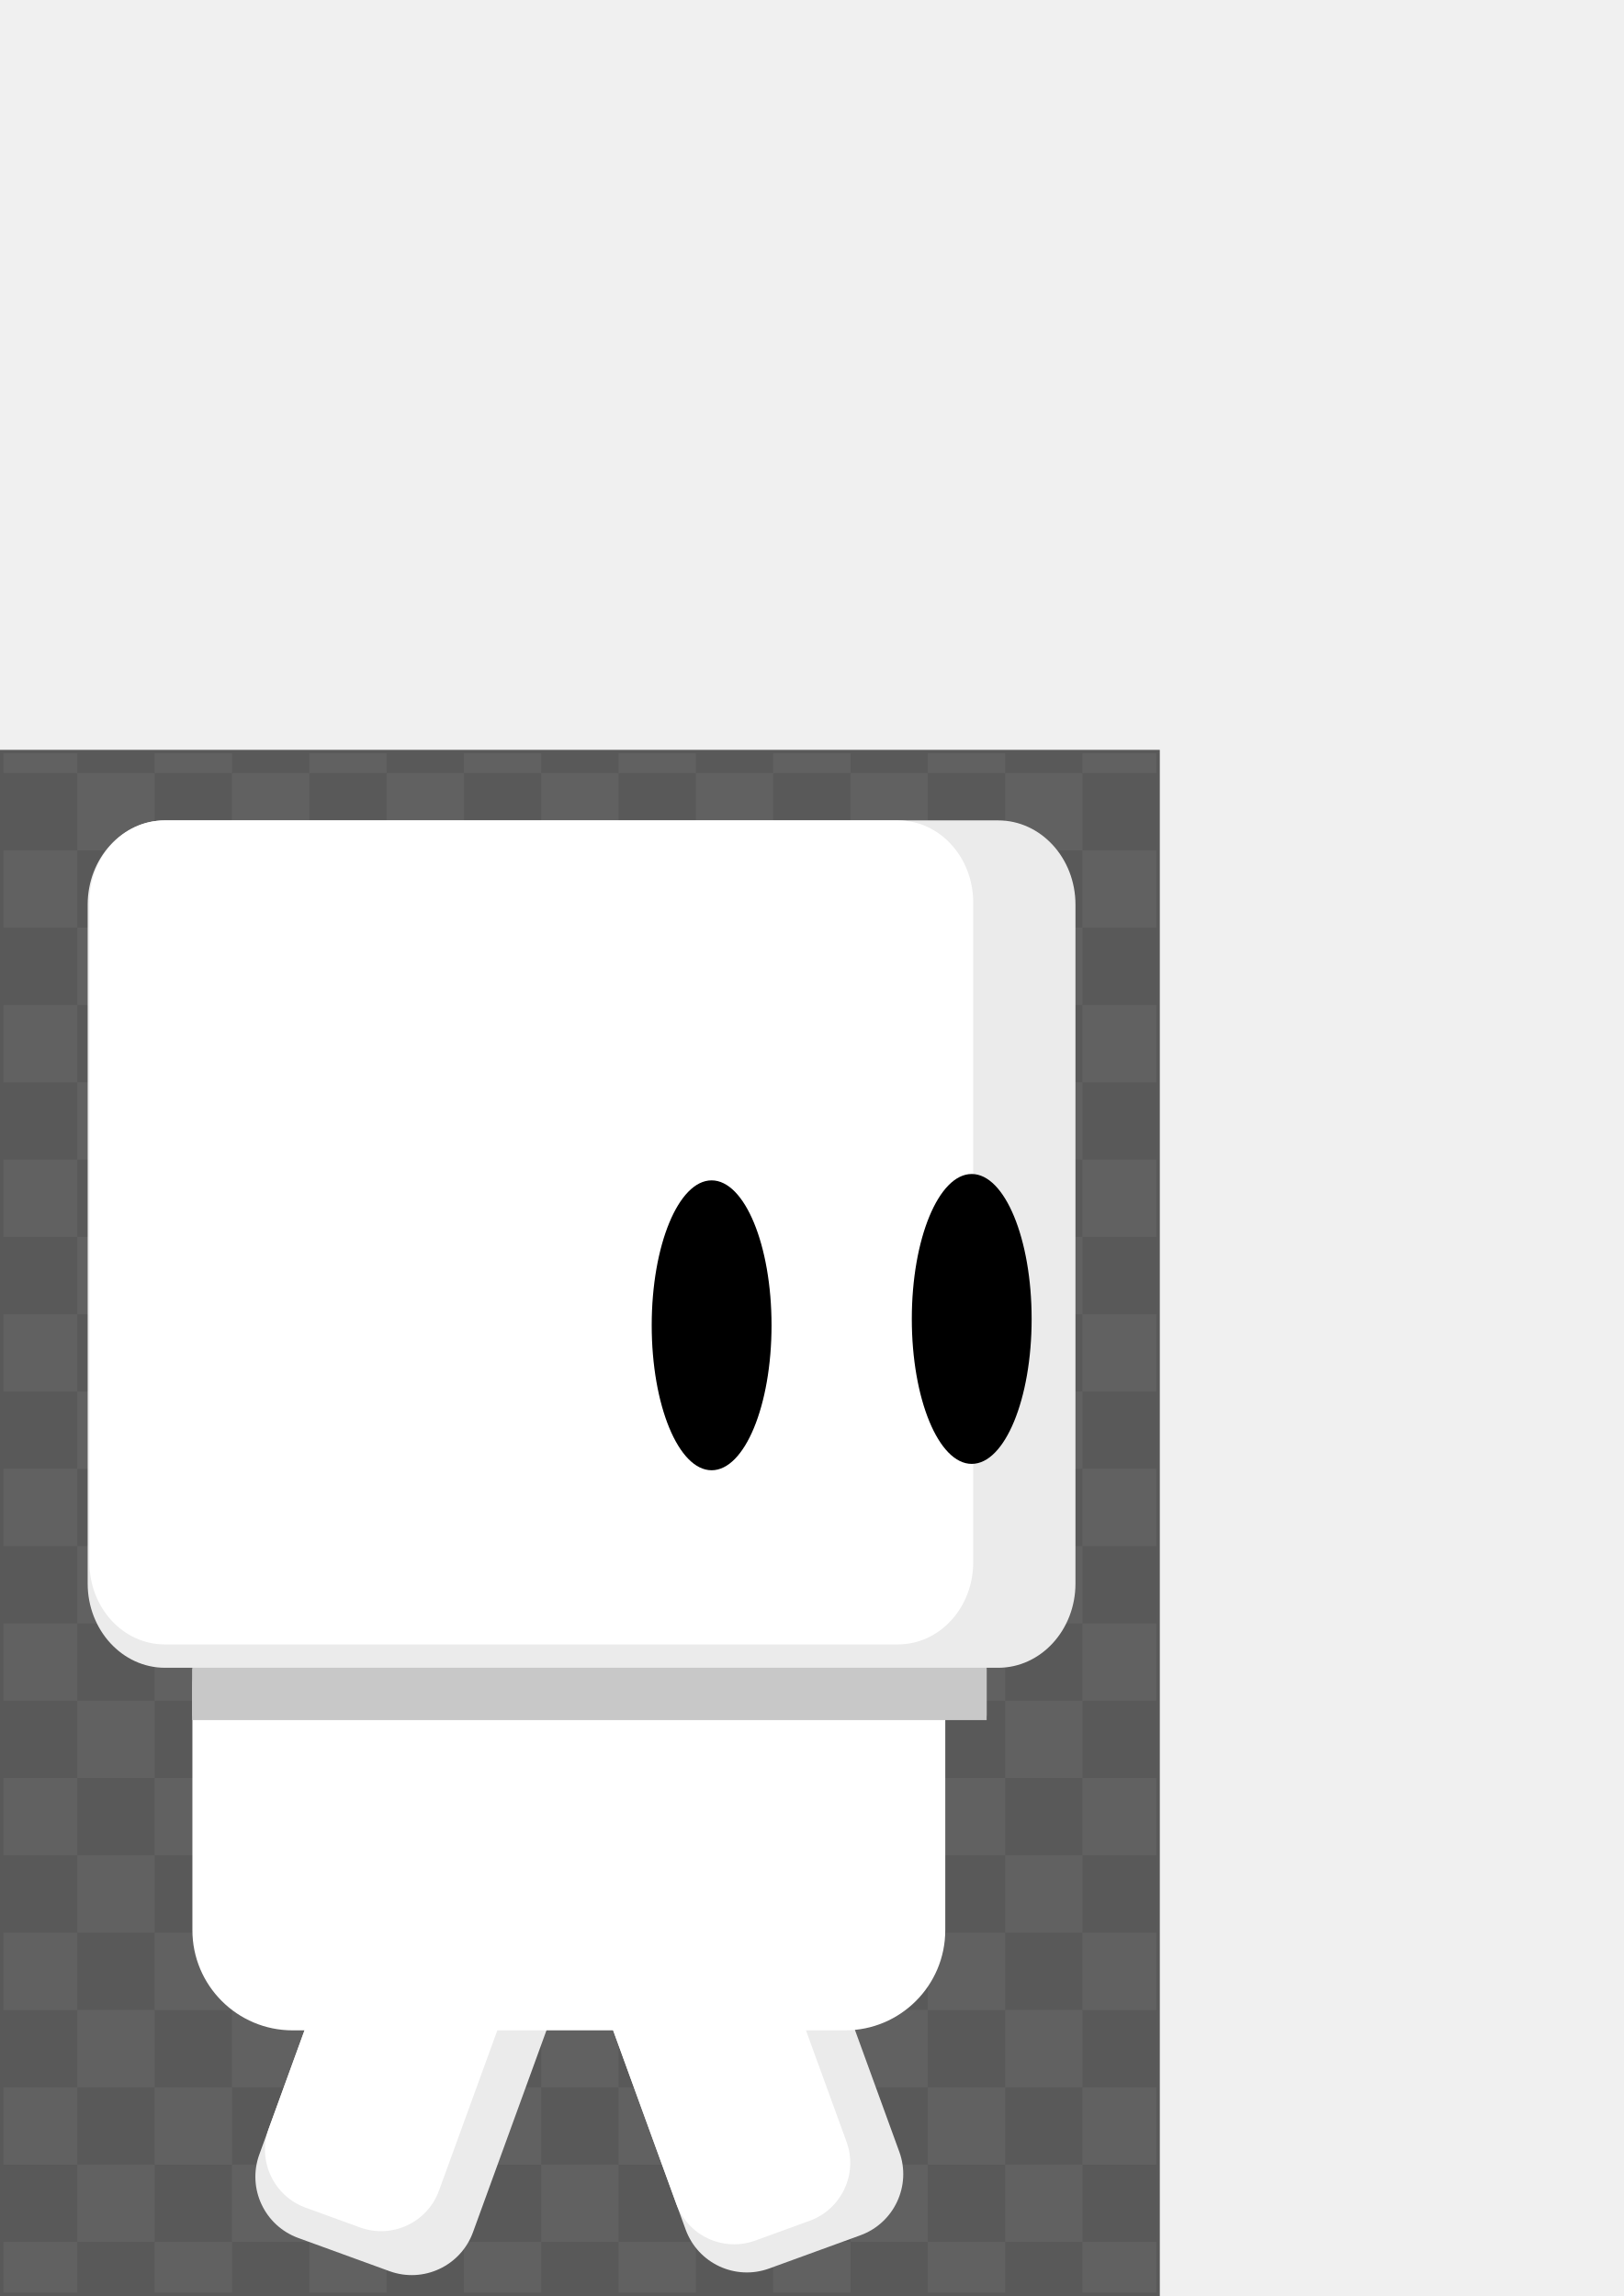
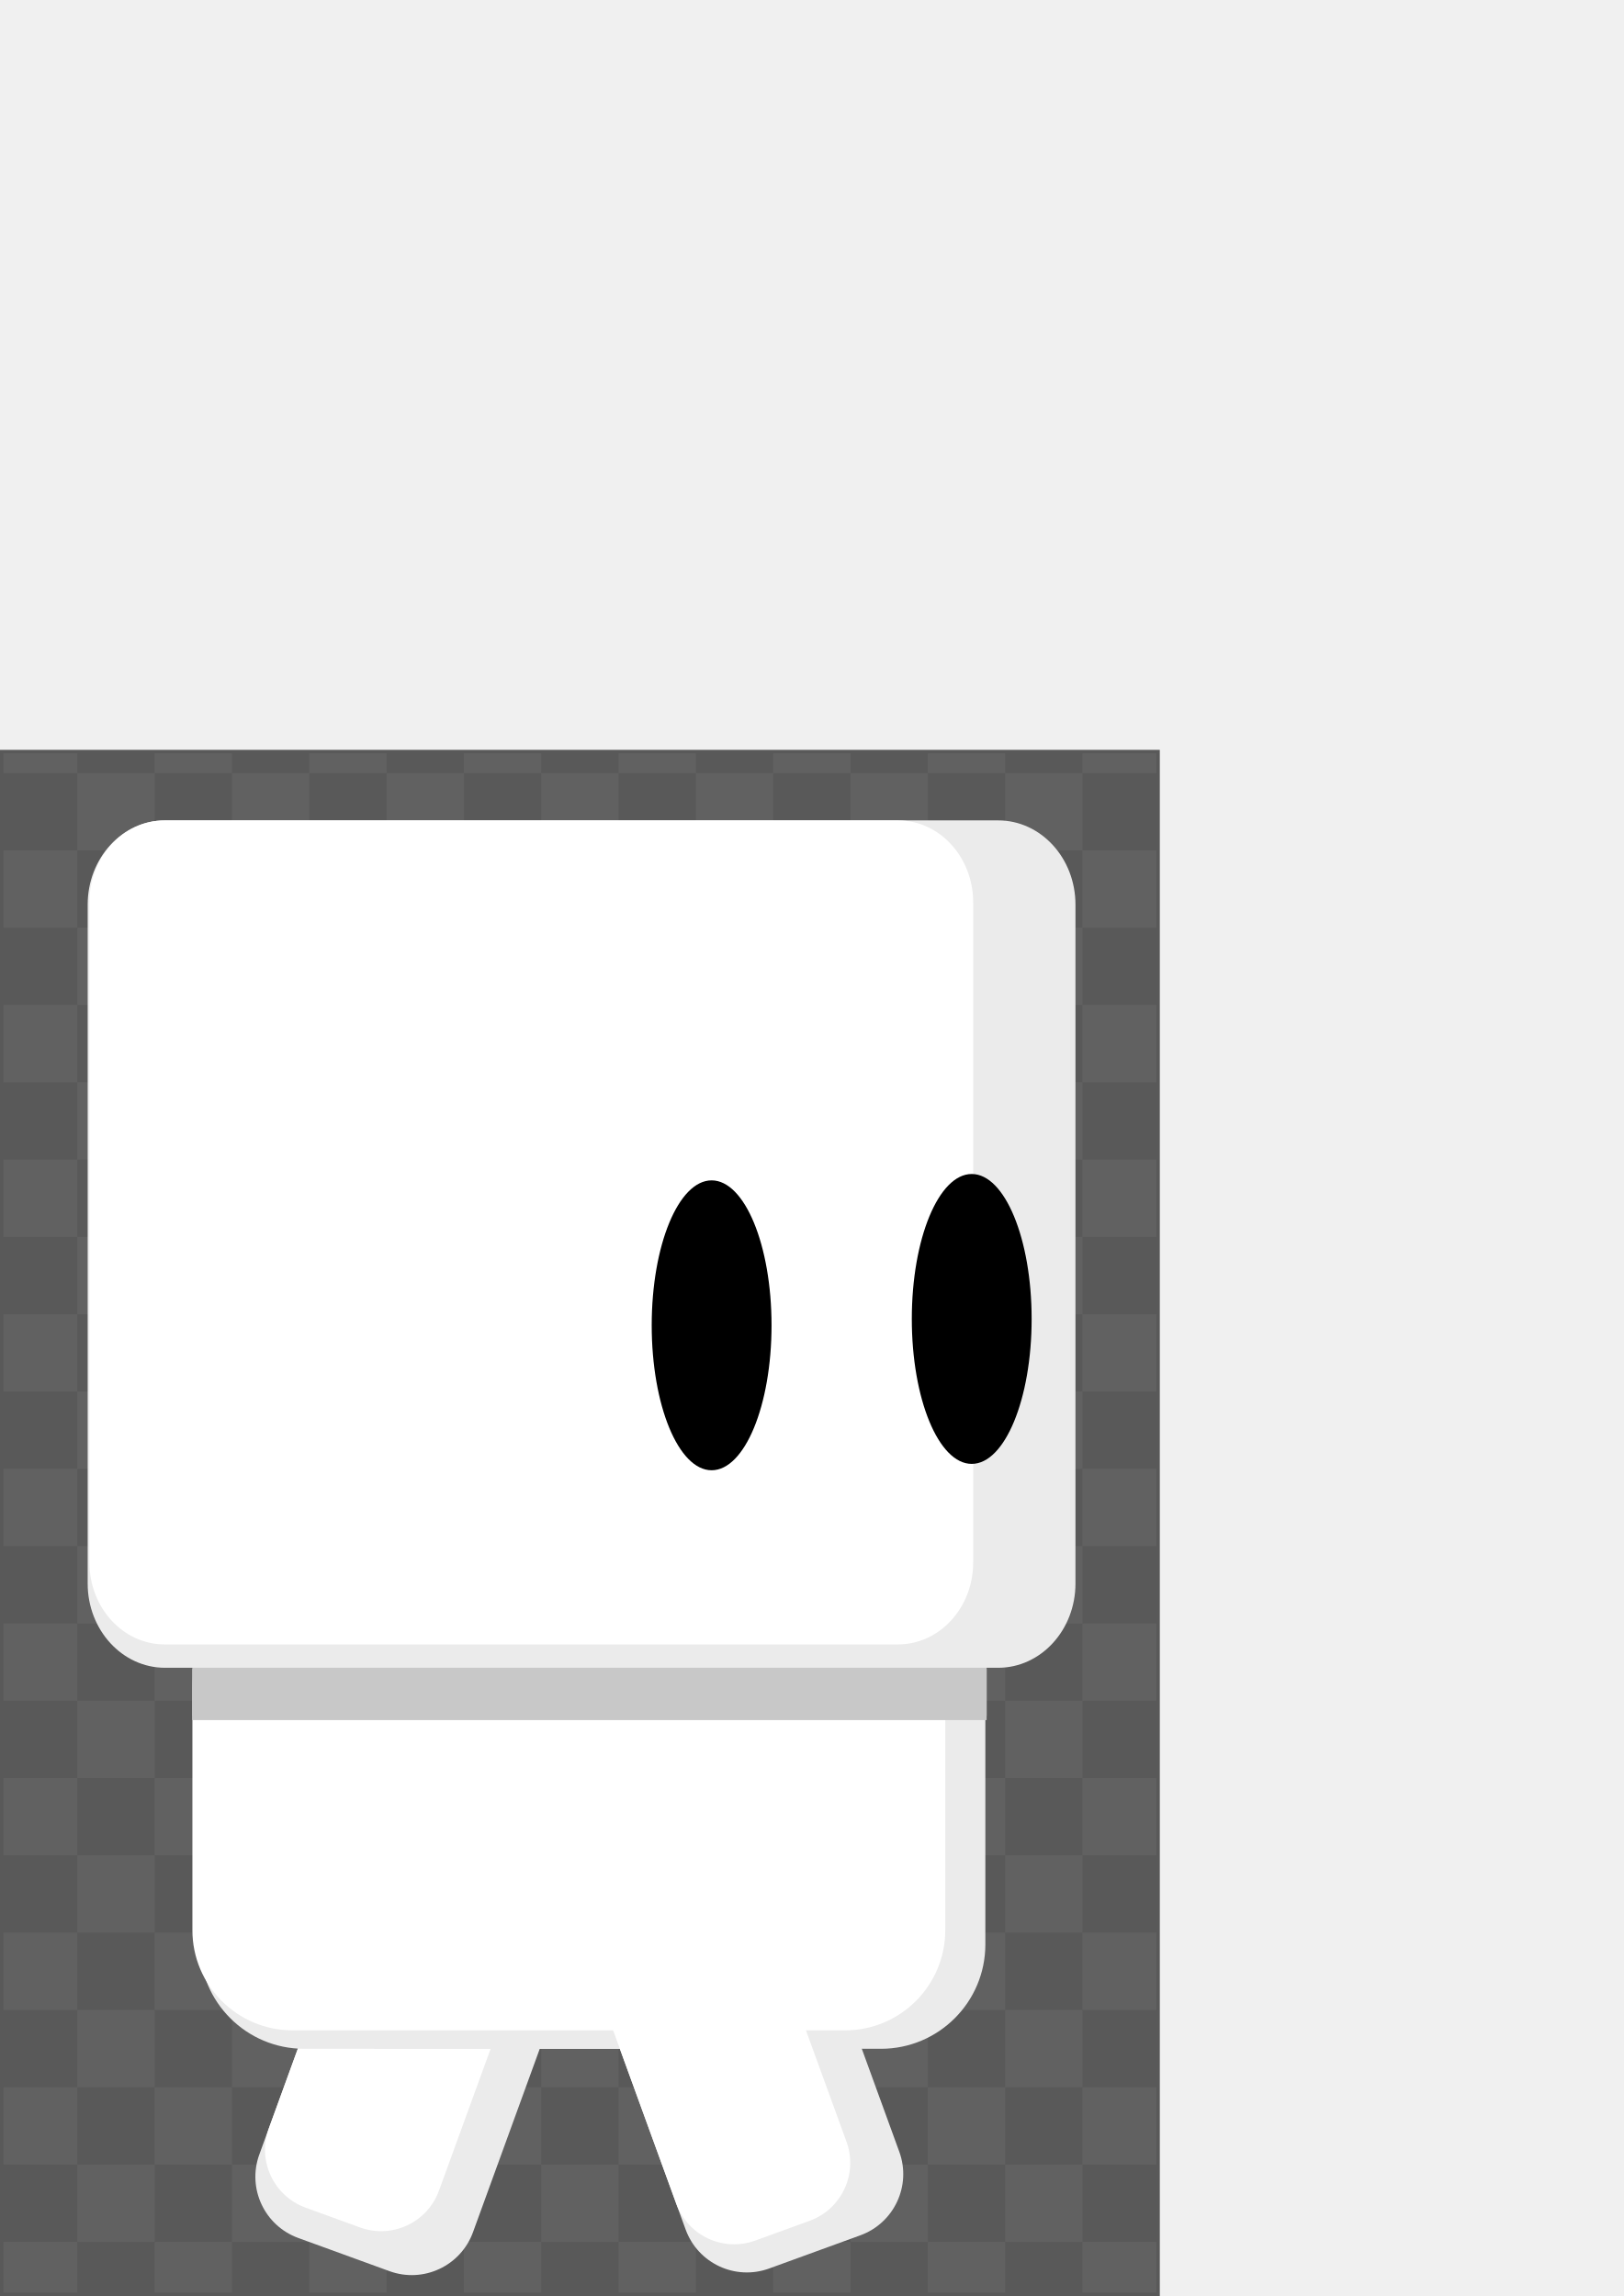
<svg xmlns="http://www.w3.org/2000/svg" xmlns:ns1="http://www.openswatchbook.org/uri/2009/osb" xmlns:xlink="http://www.w3.org/1999/xlink" width="210mm" height="297mm" viewBox="0 0 210 297" version="1.1" id="svg1376">
  <defs id="defs1370">
    <linearGradient id="linearGradient65533" ns1:paint="solid">
      <stop style="stop-color:#ebebeb;stop-opacity:1;" offset="0" id="stop65531" />
    </linearGradient>
    <linearGradient id="linearGradient65527" ns1:paint="solid">
      <stop style="stop-color:#ebebeb;stop-opacity:1;" offset="0" id="stop65525" />
    </linearGradient>
    <linearGradient id="linearGradient65521" ns1:paint="solid">
      <stop style="stop-color:#ffffff;stop-opacity:1;" offset="0" id="stop65519" />
    </linearGradient>
    <linearGradient id="linearGradient65515" ns1:paint="solid">
      <stop style="stop-color:#ffffff;stop-opacity:1;" offset="0" id="stop65513" />
    </linearGradient>
    <linearGradient id="dark_shade" ns1:paint="solid">
      <stop style="stop-color:#c8c8c8;stop-opacity:1;" offset="0" id="stop60775" />
    </linearGradient>
    <linearGradient id="linearGradient60771" ns1:paint="solid">
      <stop style="stop-color:#ebebeb;stop-opacity:1;" offset="0" id="stop60769" />
    </linearGradient>
    <linearGradient id="linearGradient60765" ns1:paint="solid">
      <stop style="stop-color:#ffffff;stop-opacity:1;" offset="0" id="stop60763" />
    </linearGradient>
    <linearGradient id="linearGradient60759" ns1:paint="solid">
      <stop style="stop-color:#ffffff;stop-opacity:1;" offset="0" id="stop60757" />
    </linearGradient>
    <linearGradient id="linearGradient60753" ns1:paint="solid">
      <stop style="stop-color:#ffffff;stop-opacity:1;" offset="0" id="stop60751" />
    </linearGradient>
    <linearGradient id="linearGradient60747" ns1:paint="solid">
      <stop style="stop-color:#ebebeb;stop-opacity:1;" offset="0" id="stop60745" />
    </linearGradient>
    <linearGradient id="linearGradient60741" ns1:paint="solid">
      <stop style="stop-color:#ebebeb;stop-opacity:1;" offset="0" id="stop60739" />
    </linearGradient>
    <linearGradient id="light_shade" ns1:paint="solid">
      <stop style="stop-color:#ebebeb;stop-opacity:1;" offset="0" id="stop60733" />
    </linearGradient>
    <linearGradient id="main_hue" ns1:paint="solid">
      <stop style="stop-color:#ffffff;stop-opacity:1;" offset="0" id="stop60721" />
    </linearGradient>
    <pattern id="Checkerboard" patternTransform="translate(0,0) scale(10,10)" height="2" width="2" patternUnits="userSpaceOnUse">
      <rect id="rect6492" height="1" width="1" y="0" x="0" style="fill:black;stroke:none" />
      <rect id="rect6494" height="1" width="1" y="1" x="1" style="fill:black;stroke:none" />
    </pattern>
    <filter style="color-interpolation-filters:sRGB;" id="filter7174">
      <feFlood flood-opacity="0.498" flood-color="rgb(0,0,0)" result="flood" id="feFlood7164" />
      <feComposite in="flood" in2="SourceGraphic" operator="in" result="composite1" id="feComposite7166" />
      <feGaussianBlur in="composite1" stdDeviation="3" result="blur" id="feGaussianBlur7168" />
      <feOffset dx="6" dy="-6" result="offset" id="feOffset7170" />
      <feComposite in="SourceGraphic" in2="offset" operator="over" result="composite2" id="feComposite7172" />
    </filter>
    <linearGradient xlink:href="#main_hue" id="linearGradient60725" x1="24.884" y1="-233.97" x2="122.257" y2="-233.97" gradientUnits="userSpaceOnUse" />
    <linearGradient xlink:href="#light_shade" id="linearGradient60737" x1="76.1" y1="-195.513" x2="177.711" y2="-195.513" gradientUnits="userSpaceOnUse" />
    <linearGradient xlink:href="#light_shade" id="linearGradient60743" x1="55.523" y1="302.481" x2="84.93" y2="302.481" gradientUnits="userSpaceOnUse" />
    <linearGradient xlink:href="#light_shade" id="linearGradient60749" x1="98.123" y1="244.083" x2="127.529" y2="244.083" gradientUnits="userSpaceOnUse" />
    <linearGradient xlink:href="#main_hue" id="linearGradient60755" x1="55.523" y1="300.476" x2="78.958" y2="300.476" gradientUnits="userSpaceOnUse" />
    <linearGradient xlink:href="#main_hue" id="linearGradient60761" x1="98.123" y1="242.079" x2="121.557" y2="242.079" gradientUnits="userSpaceOnUse" />
    <linearGradient xlink:href="#main_hue" id="linearGradient60767" x1="11.566" y1="-155.007" x2="125.866" y2="-155.007" gradientUnits="userSpaceOnUse" />
    <linearGradient xlink:href="#light_shade" id="linearGradient60773" x1="11.339" y1="-156.393" x2="139.095" y2="-156.393" gradientUnits="userSpaceOnUse" />
    <linearGradient xlink:href="#dark_shade" id="linearGradient60779" x1="24.871" y1="219.196" x2="127.605" y2="219.196" gradientUnits="userSpaceOnUse" />
    <linearGradient xlink:href="#main_hue" id="linearGradient65517" x1="55.523" y1="300.476" x2="78.958" y2="300.476" gradientUnits="userSpaceOnUse" />
    <linearGradient xlink:href="#main_hue" id="linearGradient65523" x1="98.123" y1="242.079" x2="121.557" y2="242.079" gradientUnits="userSpaceOnUse" />
    <linearGradient xlink:href="#light_shade" id="linearGradient65529" x1="55.523" y1="302.481" x2="84.93" y2="302.481" gradientUnits="userSpaceOnUse" />
    <linearGradient xlink:href="#light_shade" id="linearGradient65535" x1="98.123" y1="244.083" x2="127.529" y2="244.083" gradientUnits="userSpaceOnUse" />
  </defs>
  <g id="layer1">
    <rect y="97.225" x="0.225" height="199.55" width="149.55" id="rect7180" style="opacity:0.08;fill:url(#Checkerboard);fill-opacity:1;fill-rule:nonzero;stroke:#000000;stroke-width:0.45;stroke-miterlimit:4;stroke-dasharray:none;stroke-opacity:1" />
    <rect style="opacity:0.594;fill:#000000;fill-opacity:1;fill-rule:nonzero;stroke:#000000;stroke-width:0.45;stroke-miterlimit:4;stroke-dasharray:none;stroke-opacity:1" id="rect1921" width="149.55" height="199.55" x="0.225" y="97.225" />
  </g>
  <g id="layer3" style="display:none">
    <g id="g7226" transform="translate(-26.70058,13.36479)" style="display:inline">
      <rect style="opacity:1;fill:url(#linearGradient65535);fill-opacity:1;fill-rule:nonzero;stroke:none;stroke-width:0.411;stroke-linejoin:round;stroke-miterlimit:4;stroke-dasharray:none;stroke-opacity:1" id="rect7199" width="29.407" height="74.839" x="98.123" y="206.664" ry="8.426" />
      <rect ry="7.974" y="206.664" x="98.123" height="70.83" width="23.435" id="rect7201" style="opacity:1;fill:url(#linearGradient65523);fill-opacity:1;fill-rule:nonzero;stroke:none;stroke-width:0.357;stroke-linejoin:round;stroke-miterlimit:4;stroke-dasharray:none;stroke-opacity:1" />
    </g>
  </g>
  <g id="layer6" style="display:none">
    <g id="g7226-0" transform="rotate(-20,145.1806,259.2016)">
      <rect style="opacity:1;fill:#ebebeb;fill-opacity:1;fill-rule:nonzero;stroke:none;stroke-width:0.411;stroke-linejoin:round;stroke-miterlimit:4;stroke-dasharray:none;stroke-opacity:1" id="rect7199-2" width="29.407" height="74.839" x="98.123" y="206.664" ry="8.426" />
      <rect ry="7.974" y="206.664" x="98.123" height="70.83" width="23.435" id="rect7201-4" style="opacity:1;fill:#ffffff;fill-opacity:1;fill-rule:nonzero;stroke:none;stroke-width:0.357;stroke-linejoin:round;stroke-miterlimit:4;stroke-dasharray:none;stroke-opacity:1" />
    </g>
  </g>
  <g id="layer8" style="display:inline">
    <g id="g7226-9" transform="rotate(20,49.90556,92.74899)">
      <rect style="opacity:1;fill:url(#linearGradient60749);fill-opacity:1;fill-rule:nonzero;stroke:none;stroke-width:0.411;stroke-linejoin:round;stroke-miterlimit:4;stroke-dasharray:none;stroke-opacity:1" id="rect7199-0" width="29.407" height="74.839" x="98.123" y="206.664" ry="8.426" />
      <rect ry="7.974" y="206.664" x="98.123" height="70.83" width="23.435" id="rect7201-5" style="opacity:1;fill:url(#linearGradient60761);fill-opacity:1;fill-rule:nonzero;stroke:none;stroke-width:0.357;stroke-linejoin:round;stroke-miterlimit:4;stroke-dasharray:none;stroke-opacity:1" />
    </g>
  </g>
-   <g id="layer2" transform="translate(-50.27083,39.6497)" style="display:none">
+   <g id="layer2" transform="translate(-50.27083,39.6497)" style="display:inline">
    <rect style="fill:#ebebeb;fill-opacity:1;fill-rule:nonzero;stroke:none;stroke-width:0.051;stroke-linejoin:round;stroke-miterlimit:4;stroke-dasharray:none;stroke-opacity:1" id="rect7234" width="59.372" height="2.796" x="98.684" y="-225.373" transform="scale(1,-1)" />
    <rect transform="scale(1,-1)" y="-225.373" x="76.1" height="59.72" width="101.611" id="rect7217" style="fill:url(#linearGradient60737);fill-opacity:1;fill-rule:nonzero;stroke:none;stroke-width:0.309;stroke-linejoin:round;stroke-miterlimit:4;stroke-dasharray:none;stroke-opacity:1" ry="13.504" />
  </g>
  <g id="layer4" style="display:none">
    <g id="g7232" transform="matrix(0.9396926,0.3161095,-0.3420201,0.8685038,-4.105621,-19.47653)">
      <rect ry="8.426" y="265.061" x="55.523" height="74.839" width="29.407" id="rect7228" style="opacity:1;fill:url(#linearGradient65529);fill-opacity:1;fill-rule:nonzero;stroke:none;stroke-width:0.411;stroke-linejoin:round;stroke-miterlimit:4;stroke-dasharray:none;stroke-opacity:1" transform="rotate(-20)" />
      <rect style="opacity:1;fill:url(#linearGradient65517);fill-opacity:1;fill-rule:nonzero;stroke:none;stroke-width:0.357;stroke-linejoin:round;stroke-miterlimit:4;stroke-dasharray:none;stroke-opacity:1" id="rect7230" width="23.435" height="70.83" x="55.523" y="265.061" ry="7.974" transform="rotate(-20)" />
    </g>
  </g>
  <g id="layer5" style="display:none">
    <rect ry="8.426" y="189.072" x="113.031" height="74.839" width="29.407" id="rect7228-8" style="opacity:1;fill:#ebebeb;fill-opacity:1;fill-rule:nonzero;stroke:none;stroke-width:0.411;stroke-linejoin:round;stroke-miterlimit:4;stroke-dasharray:none;stroke-opacity:1" transform="rotate(20)" />
    <rect style="opacity:1;fill:#ffffff;fill-opacity:1;fill-rule:nonzero;stroke:none;stroke-width:0.357;stroke-linejoin:round;stroke-miterlimit:4;stroke-dasharray:none;stroke-opacity:1" id="rect7230-3" width="23.435" height="70.83" x="113.031" y="189.072" ry="7.974" transform="rotate(20)" />
  </g>
  <g id="layer7" style="display:inline">
    <g id="g7232-2" transform="translate(-76.86711,-4.087353)">
      <rect ry="8.426" y="265.061" x="55.523" height="74.839" width="29.407" id="rect7228-2" style="opacity:1;fill:url(#linearGradient60743);fill-opacity:1;fill-rule:nonzero;stroke:none;stroke-width:0.411;stroke-linejoin:round;stroke-miterlimit:4;stroke-dasharray:none;stroke-opacity:1" transform="rotate(-20)" />
      <rect style="opacity:1;fill:url(#linearGradient60755);fill-opacity:1;fill-rule:nonzero;stroke:none;stroke-width:0.357;stroke-linejoin:round;stroke-miterlimit:4;stroke-dasharray:none;stroke-opacity:1" id="rect7230-7" width="23.435" height="70.83" x="55.523" y="265.061" ry="7.974" transform="rotate(-20)" />
    </g>
  </g>
  <g id="g7203">
    <rect ry="12.965" style="fill:url(#linearGradient60725);fill-opacity:1;fill-rule:nonzero;stroke:none;stroke-width:0.297;stroke-linejoin:round;stroke-miterlimit:4;stroke-dasharray:none;stroke-opacity:1" id="rect7284" width="97.372" height="57.334" x="24.884" y="-262.637" transform="scale(1,-1)" />
    <g id="g7293">
      <rect y="215.359" x="24.871" height="6.615" width="102.734" id="rect7221" style="opacity:1;fill:#c8c8c8;fill-opacity:1;fill-rule:nonzero;stroke:none;stroke-width:0.545;stroke-linejoin:round;stroke-miterlimit:4;stroke-dasharray:none;stroke-opacity:1" />
      <g transform="matrix(1,0,0,1.090226,0,-9.57492)" id="g7240">
        <rect transform="scale(1,-1)" ry="10" y="-206.664" x="11.339" height="100.542" width="127.756" id="rect7193" style="fill:url(#linearGradient60773);fill-opacity:1;fill-rule:nonzero;stroke:none;stroke-width:0.45;stroke-linejoin:round;stroke-miterlimit:4;stroke-dasharray:none;stroke-opacity:1" />
        <rect style="fill:url(#linearGradient60767);fill-opacity:1;fill-rule:nonzero;stroke:none;stroke-width:0.42;stroke-linejoin:round;stroke-miterlimit:4;stroke-dasharray:none;stroke-opacity:1" id="rect7215" width="114.3" height="97.77" x="11.566" y="-203.892" ry="9.724" transform="scale(1,-1)" />
        <ellipse ry="17.198" rx="7.749" cy="166.031" cx="92.037" id="ellipse7195" style="opacity:1;fill:#000000;fill-opacity:1;fill-rule:nonzero;stroke:none;stroke-width:0.45;stroke-linejoin:round;stroke-miterlimit:4;stroke-dasharray:none;stroke-opacity:1" />
        <ellipse style="opacity:1;fill:#000000;fill-opacity:1;fill-rule:nonzero;stroke:none;stroke-width:0.45;stroke-linejoin:round;stroke-miterlimit:4;stroke-dasharray:none;stroke-opacity:1" id="ellipse7197" cx="125.677" cy="165.275" rx="7.749" ry="17.198" />
      </g>
      <rect style="opacity:1;fill:url(#linearGradient60779);fill-opacity:1;fill-rule:nonzero;stroke:none;stroke-width:0.545;stroke-linejoin:round;stroke-miterlimit:4;stroke-dasharray:none;stroke-opacity:1" id="rect7242" width="102.734" height="6.615" x="24.871" y="215.888" />
    </g>
  </g>
</svg>
